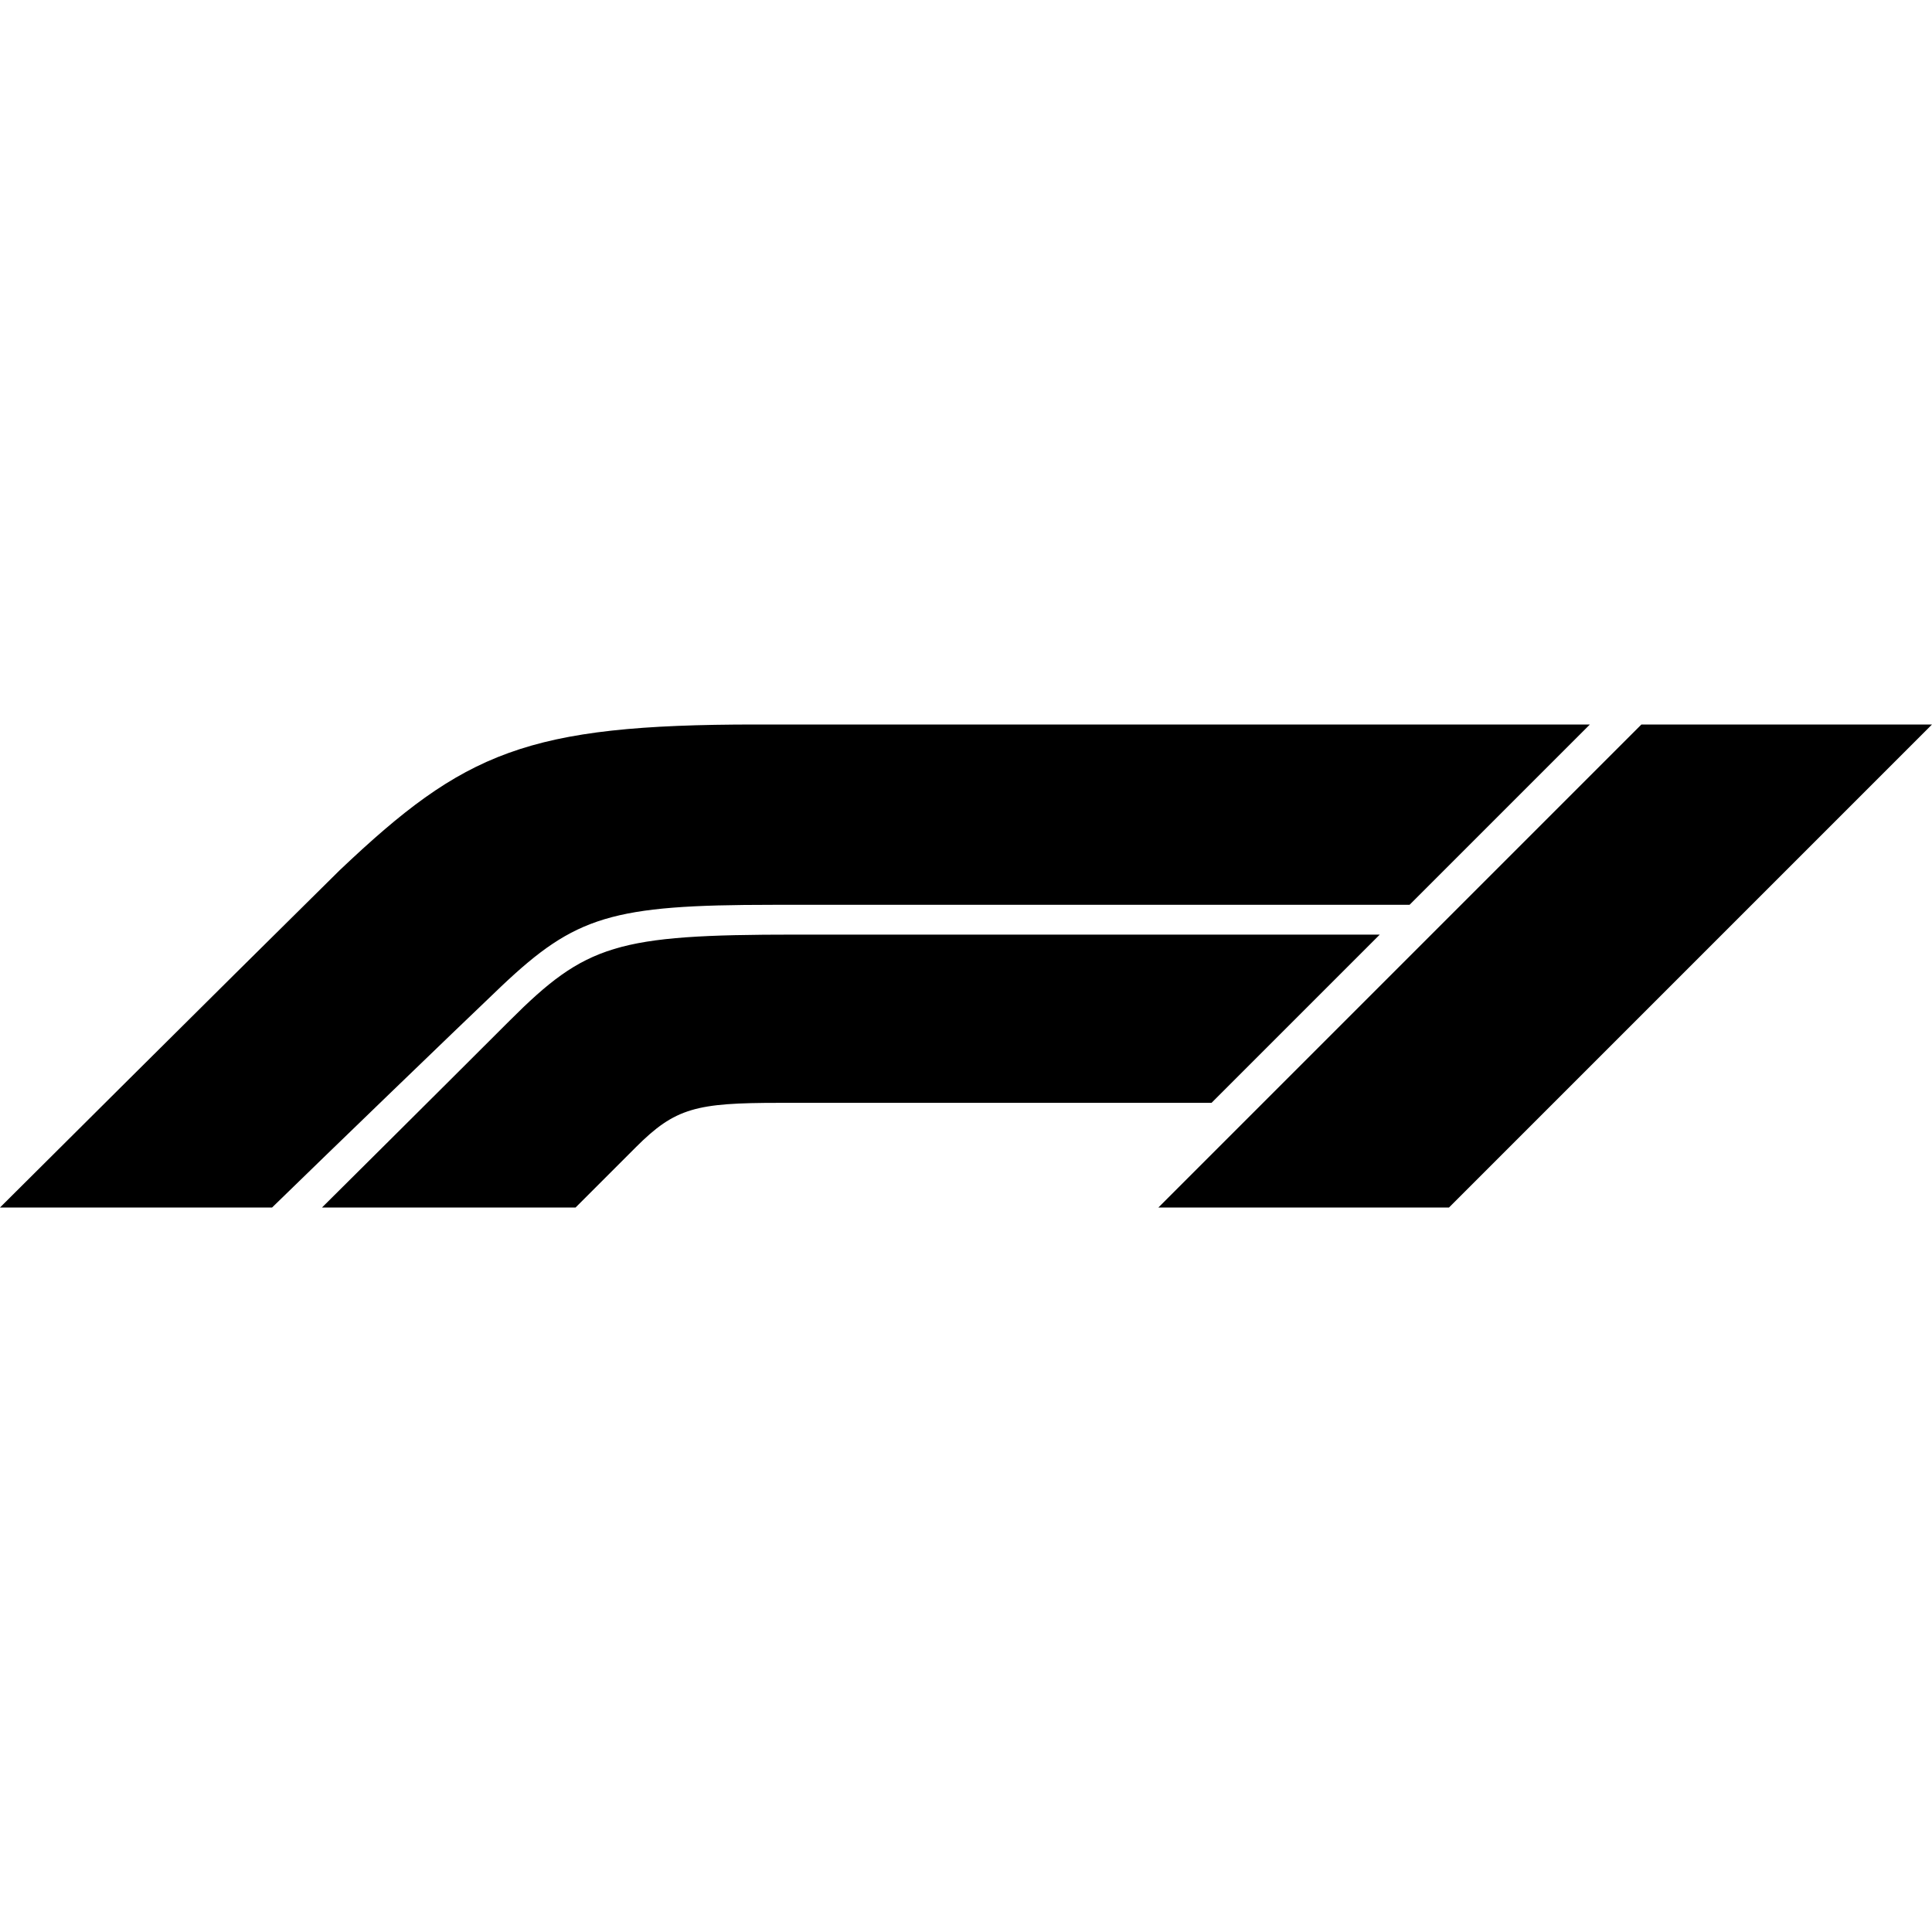
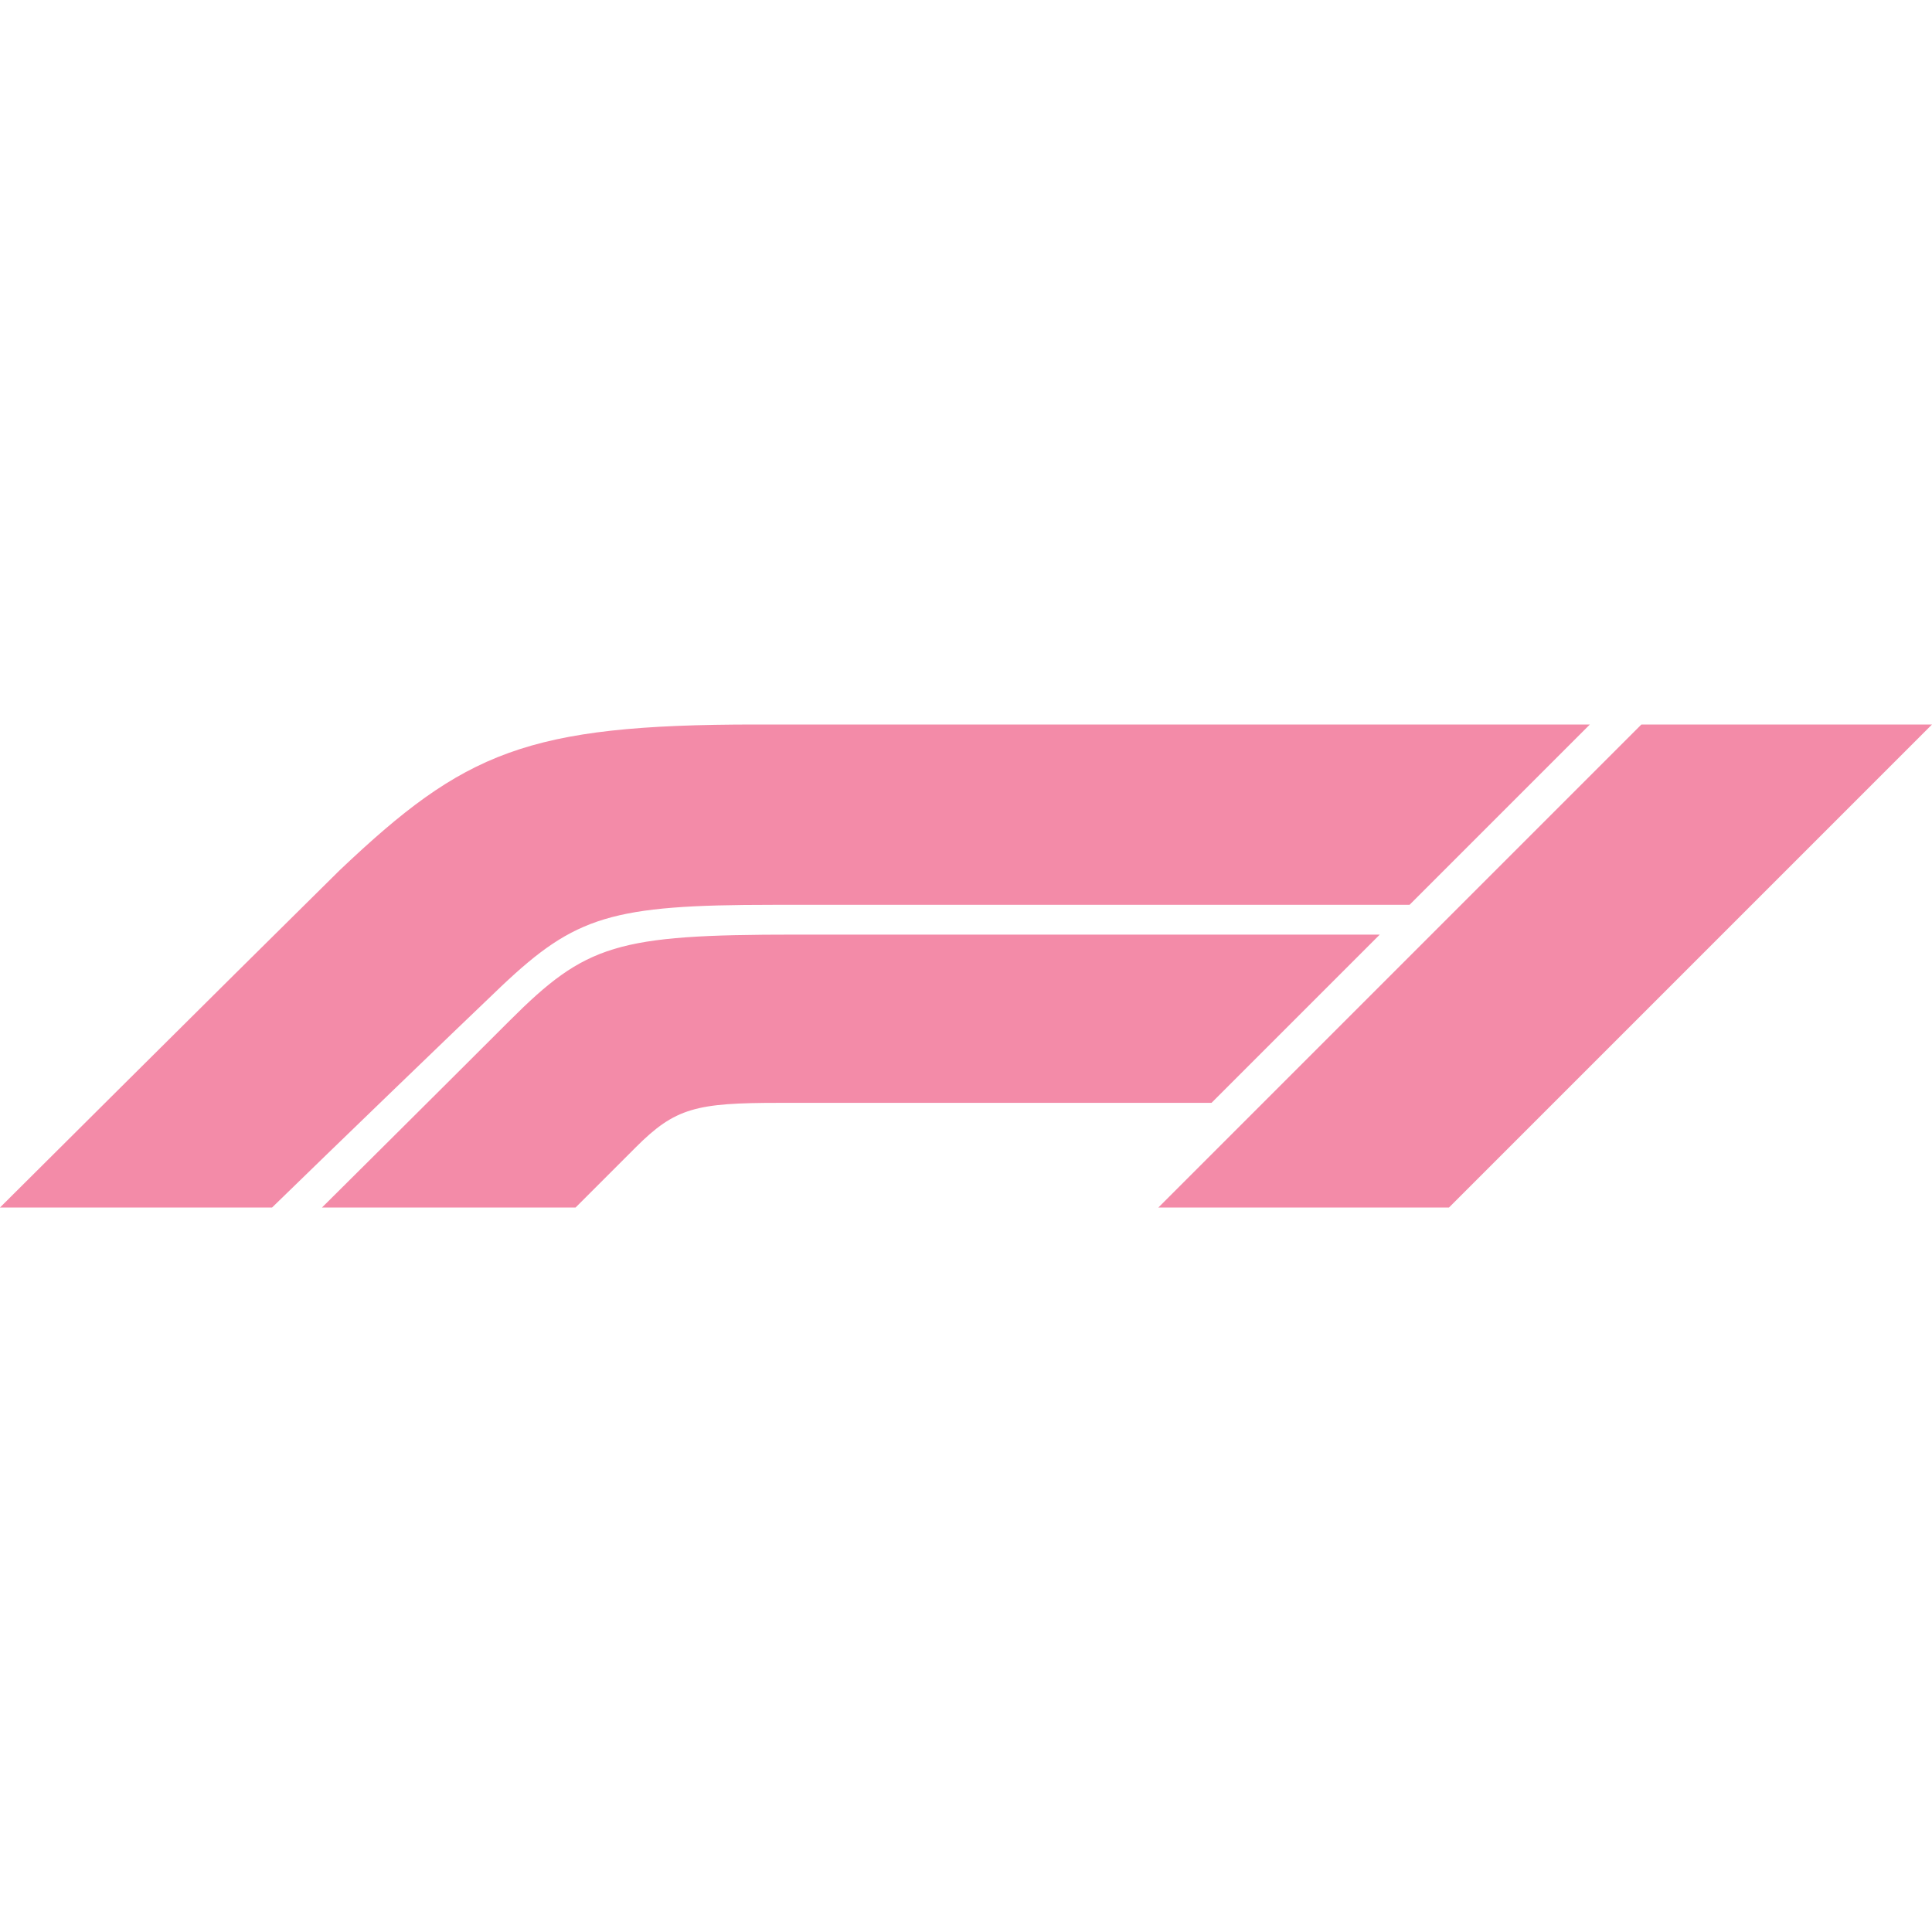
- <svg xmlns="http://www.w3.org/2000/svg" role="img" viewBox="0 0 24 24">
-   <path d="M9.6 11.24h7.91L19.75 9H9.39c-2.85 0-3.62.34-5.17 1.81C2.71 12.3 0 15 0 15h3.38c.77-.75 2.2-2.13 2.85-2.75.92-.87 1.37-1.01 3.37-1.01zM20.39 9l-6 6H18l6-6h-3.61zm-3.25 2.61H9.88c-2.22 0-2.6.12-3.55 1.07C5.44 13.57 4 15 4 15h3.15l.75-.75c.49-.49.75-.55 1.78-.55h5.37l2.09-2.09z" />
+ <svg xmlns="http://www.w3.org/2000/svg" role="img" viewBox="0 0 24 24" version="1.1" id="svg1">
+   <defs id="defs1">
+     <linearGradient id="swatch1">
+       <stop style="stop-color:#000000;stop-opacity:1;" offset="0" id="stop1" />
+     </linearGradient>
+   </defs>
+   <path d="M9.6 11.24h7.91L19.75 9H9.39c-2.85 0-3.62.34-5.17 1.81C2.71 12.3 0 15 0 15h3.38c.77-.75 2.2-2.13 2.85-2.75.92-.87 1.37-1.01 3.37-1.01zM20.39 9l-6 6H18l6-6h-3.61zm-3.25 2.61H9.88c-2.22 0-2.6.12-3.55 1.07C5.44 13.57 4 15 4 15h3.15l.75-.75c.49-.49.75-.55 1.78-.55h5.37l2.09-2.09z" id="path1" style="fill:#f38ba8;fill-opacity:1" />
</svg>
